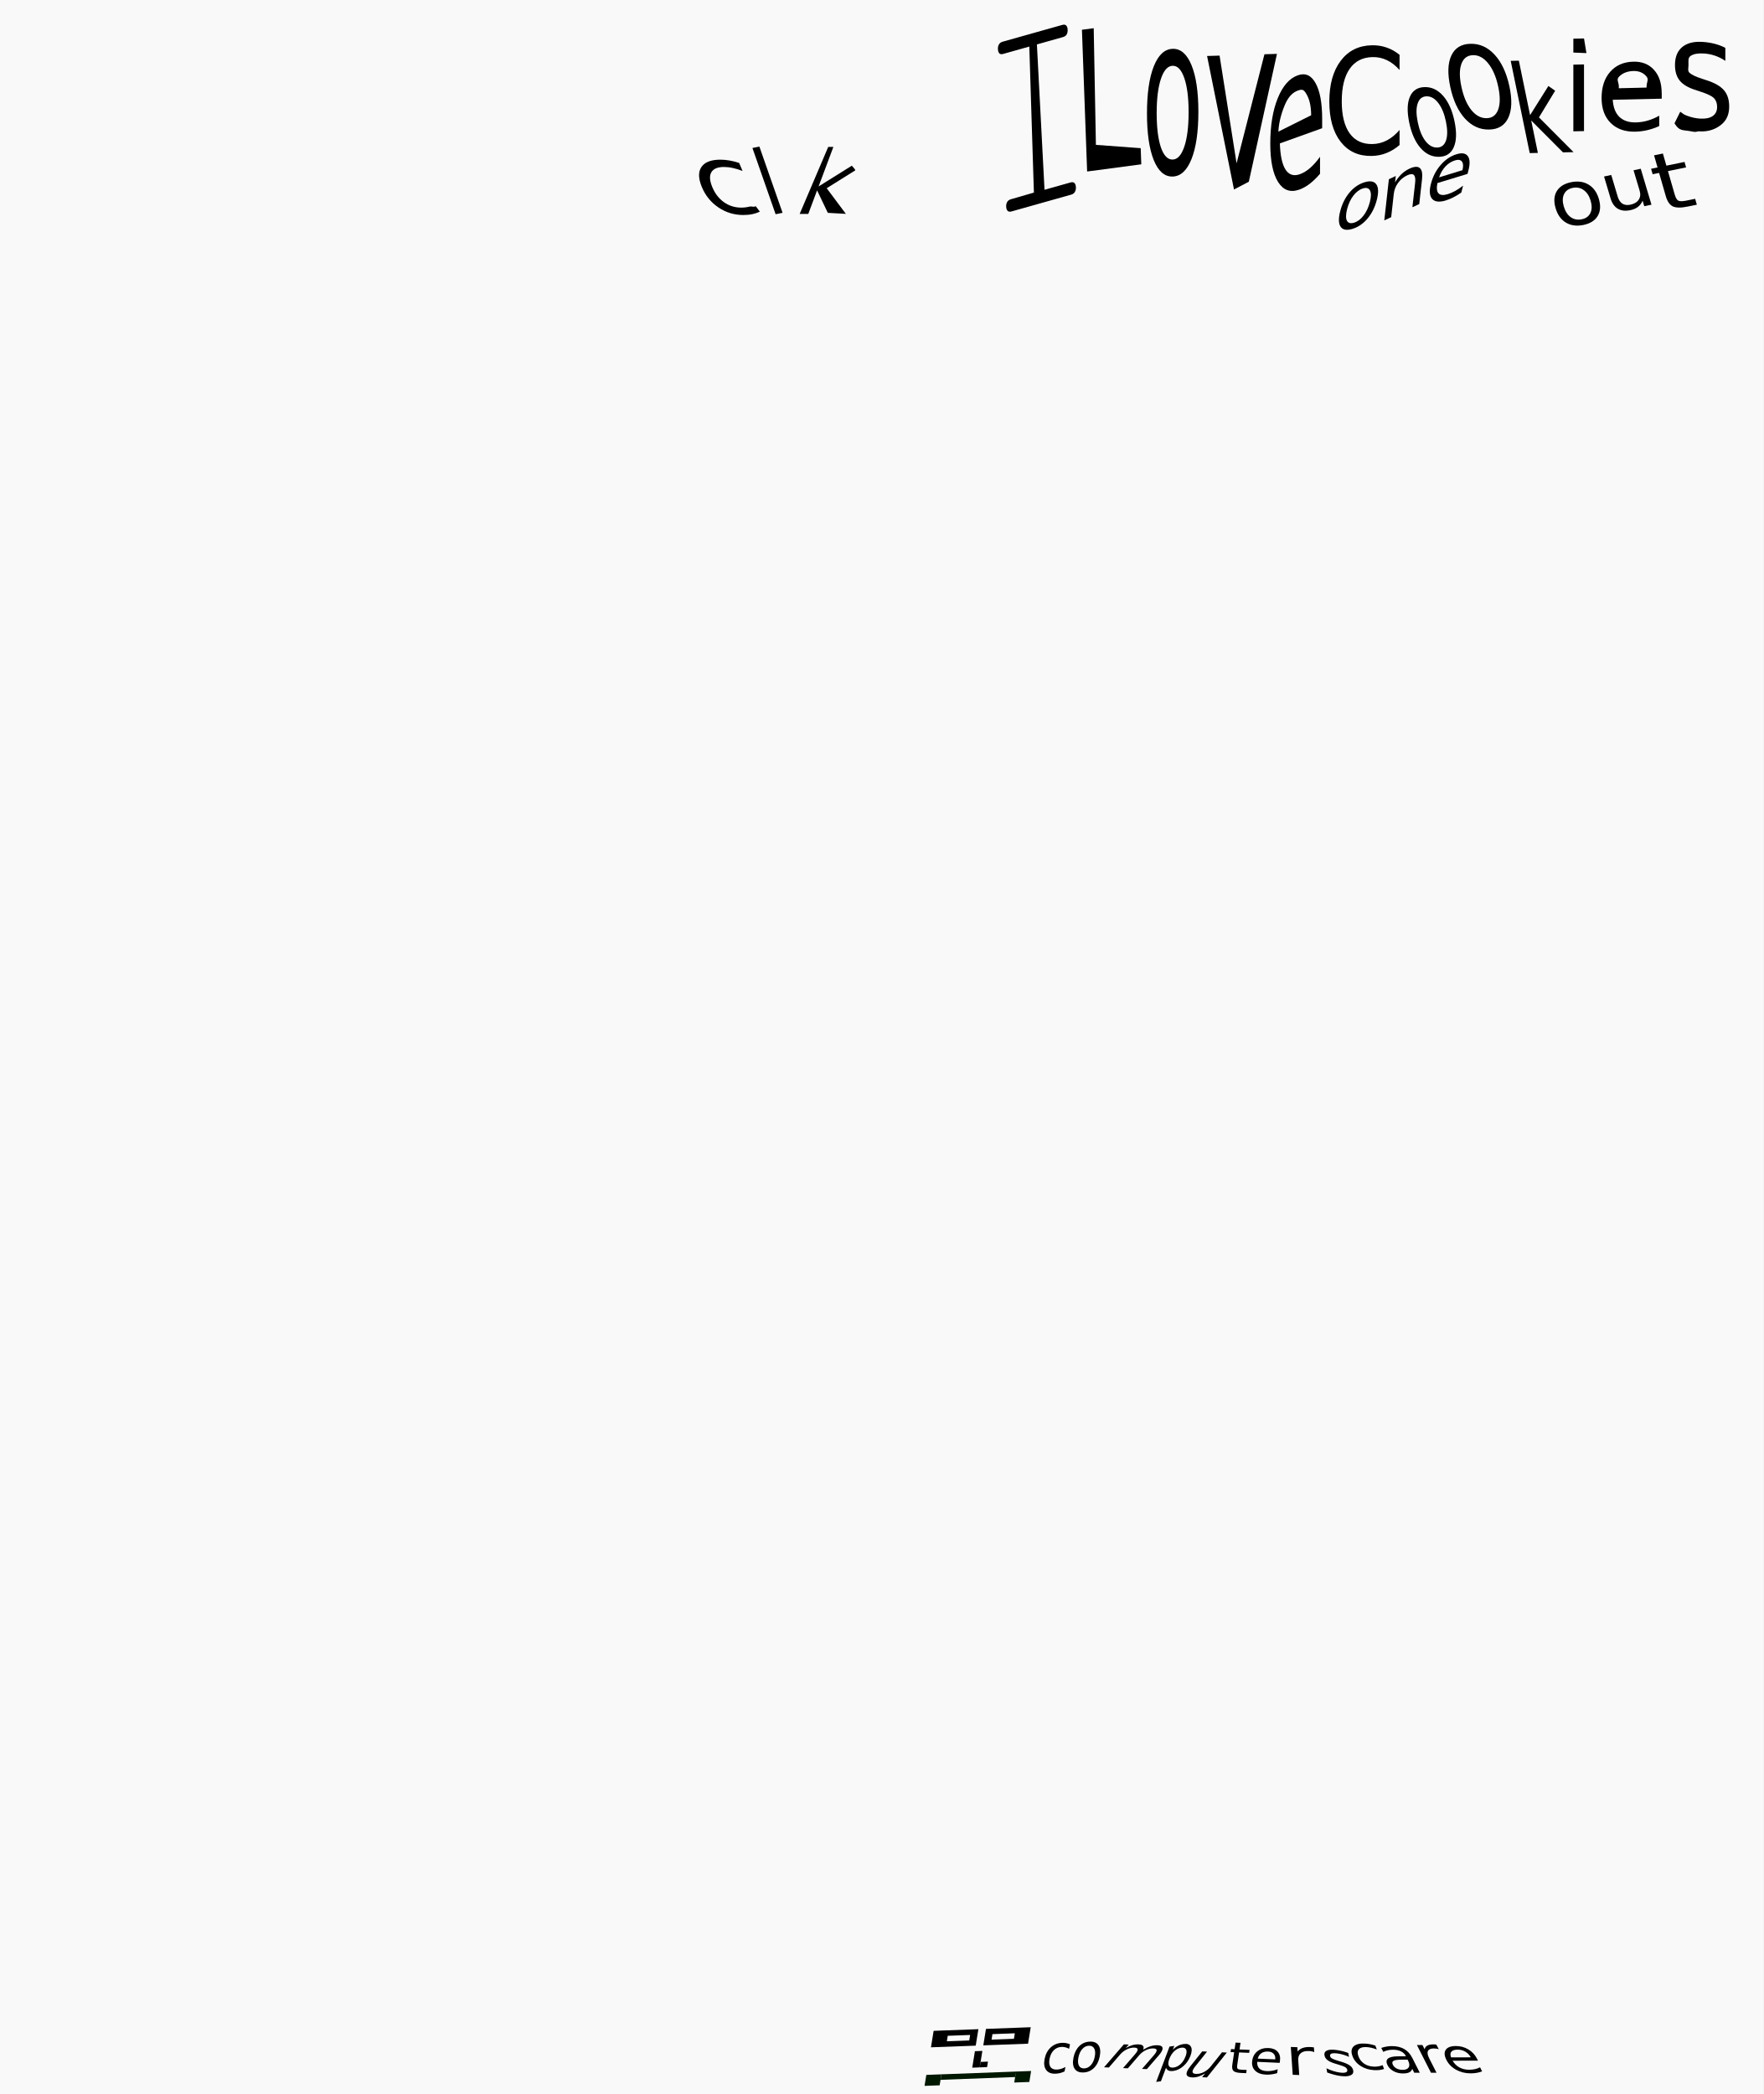
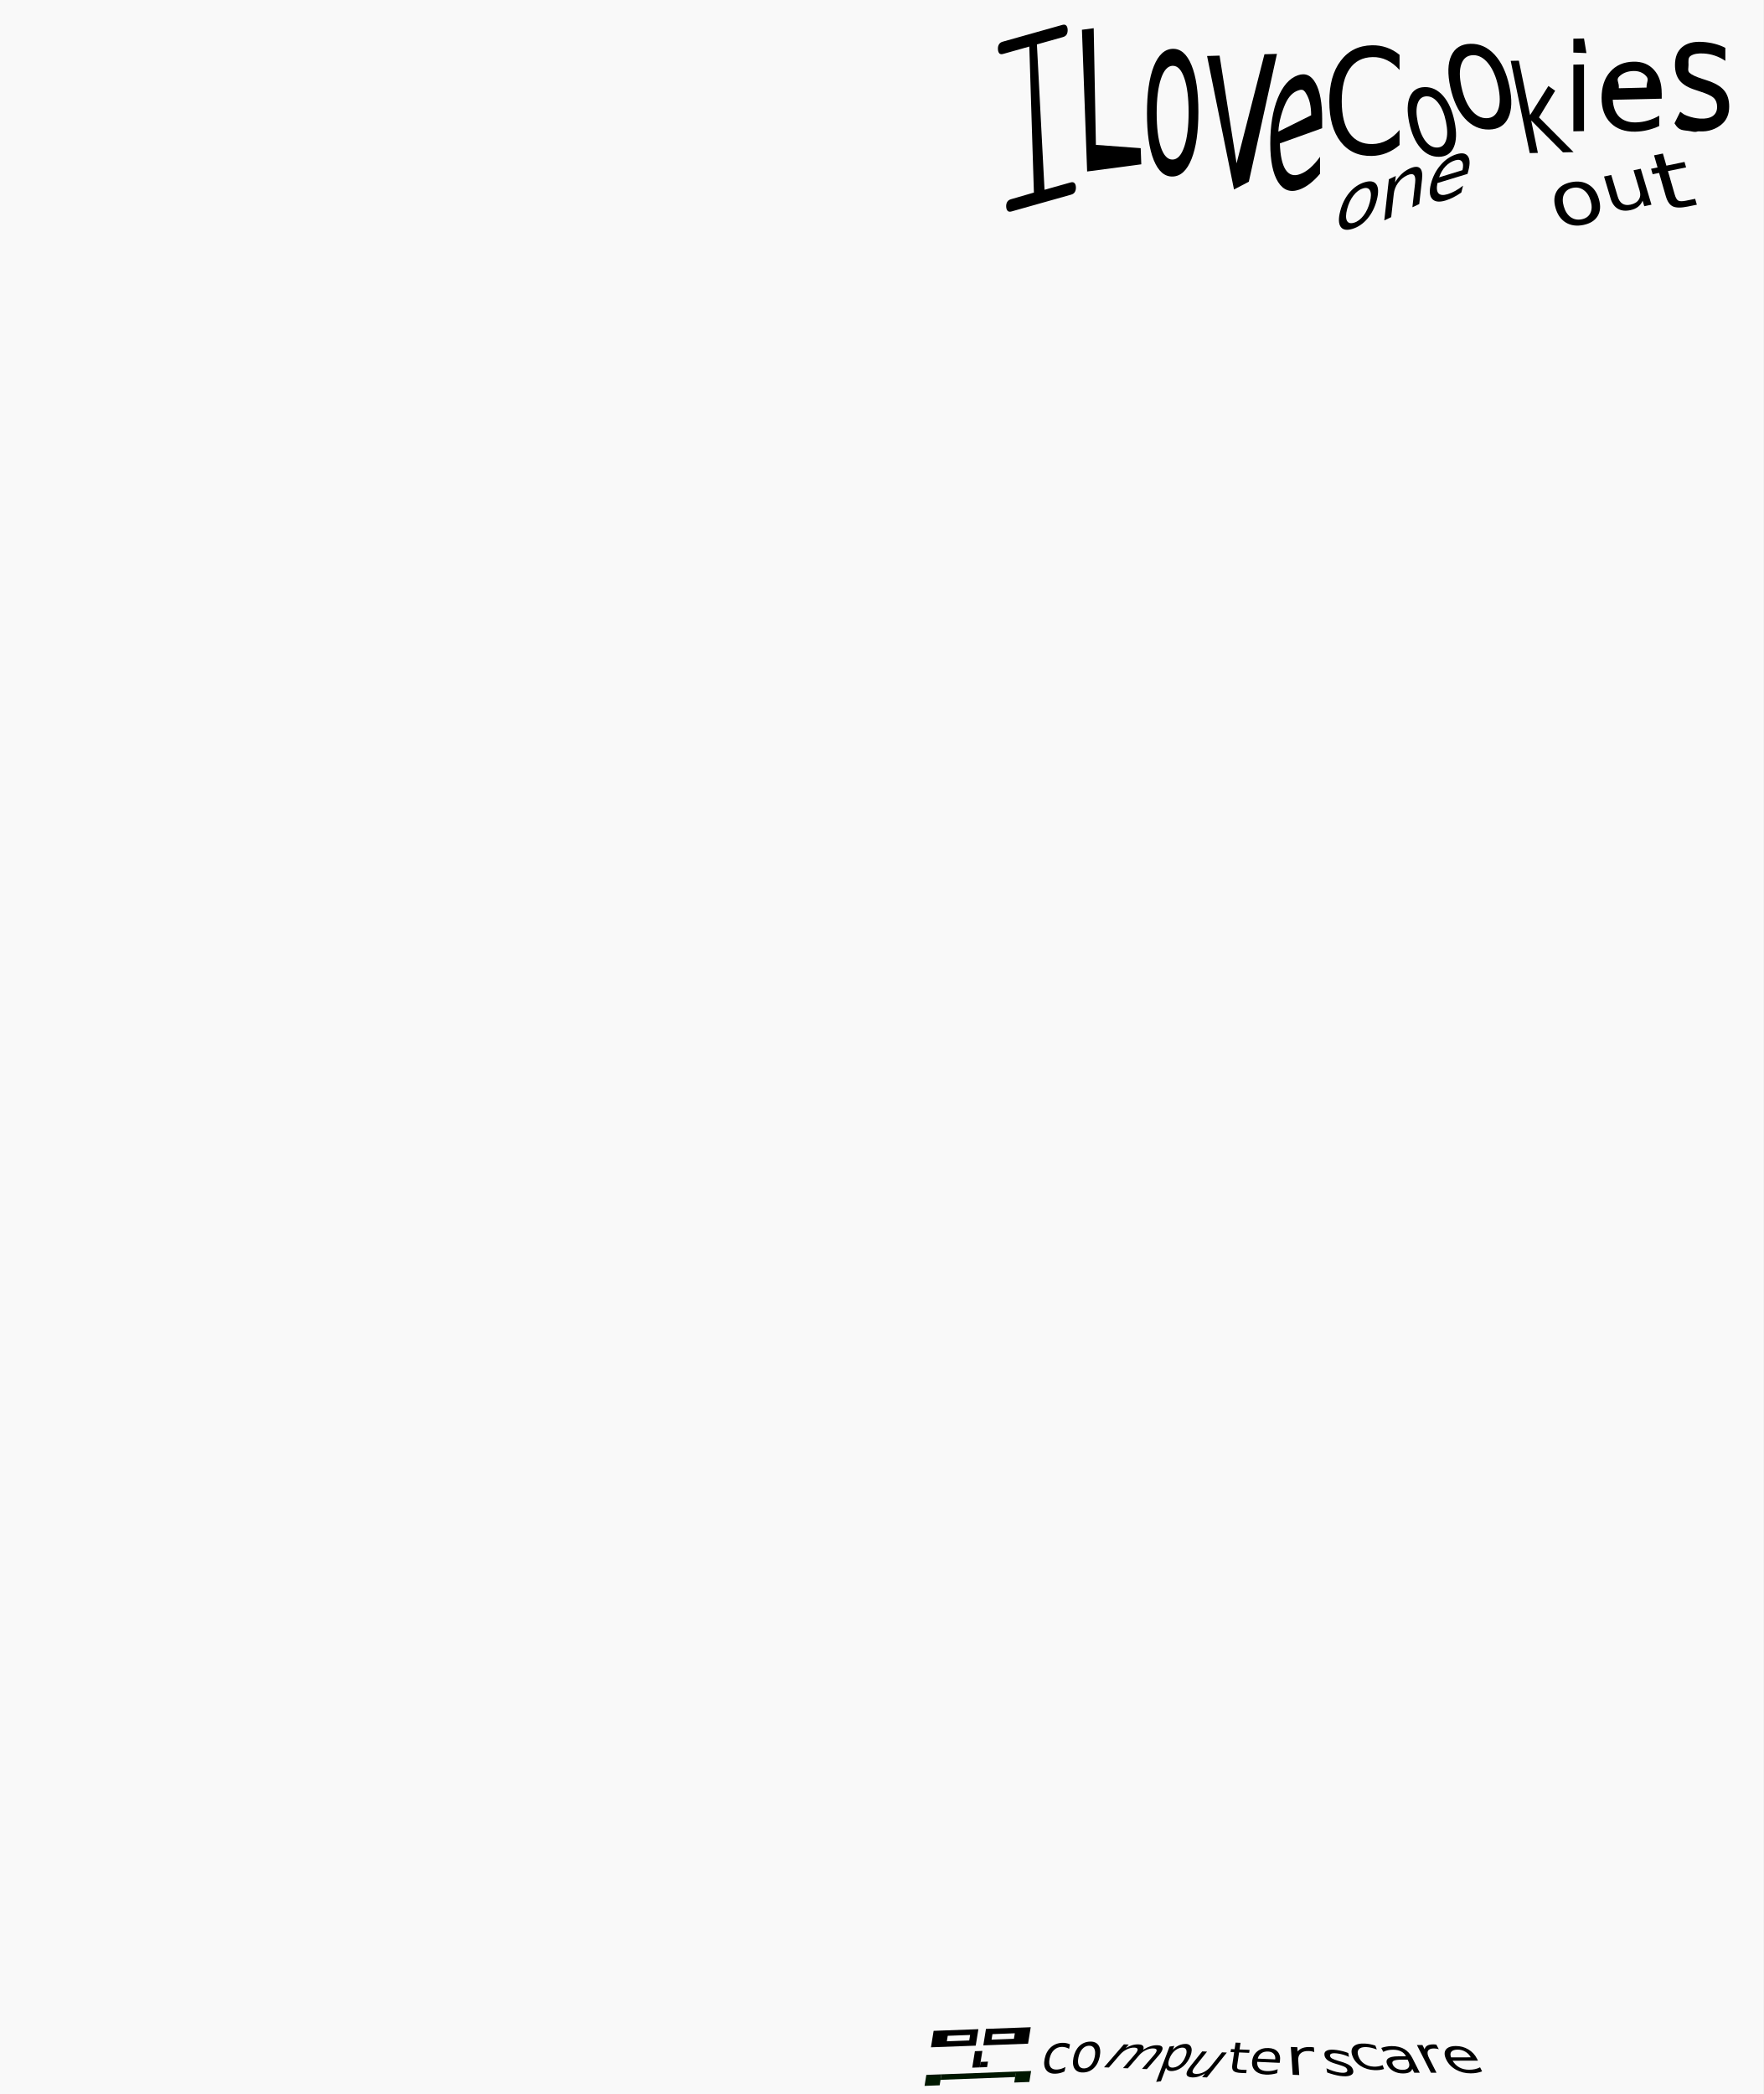
<svg xmlns="http://www.w3.org/2000/svg" width="320" height="380" viewBox="0 0 84.667 100.542" version="1.1" id="svg8" style="enable-background:new">
  <defs id="defs2">
    </defs>
  <g style="display:inline" transform="translate(0,-196.4583)" id="g1669">
    <path id="path1647" d="M 0,196.458 H 84.667 V 297 H 0 Z" style="opacity:1;vector-effect:none;fill:#f9f9f9;fill-opacity:1;fill-rule:evenodd;stroke:none;stroke-width:0.917;stroke-linecap:butt;stroke-linejoin:round;stroke-miterlimit:4;stroke-dasharray:none;stroke-dashoffset:0;stroke-opacity:1;paint-order:normal" />
    <g aria-label="computerscare" transform="matrix(0.9865629,0.0441007,-0.1257636,1.007998,81.85234,-2.779225)" style="font-style:normal;font-weight:normal;font-size:10.583px;line-height:1.25;font-family:sans-serif;letter-spacing:0px;word-spacing:0px;fill:#000000;fill-opacity:1;stroke:none;stroke-width:0.265" id="text1651">
      <path d="m 6.681,294.741 -0.017,0.216 q -0.092,-0.045 -0.187,-0.063 -0.094,-0.019 -0.192,-0.011 -0.22,0.019 -0.353,0.173 -0.133,0.152 -0.153,0.409 -0.02,0.257 0.091,0.389 0.111,0.131 0.331,0.112 0.098,-0.009 0.196,-0.043 0.099,-0.036 0.199,-0.098 l -0.016,0.213 q -0.098,0.053 -0.202,0.085 -0.103,0.031 -0.217,0.041 -0.311,0.027 -0.479,-0.156 -0.168,-0.183 -0.142,-0.522 0.027,-0.344 0.226,-0.557 0.201,-0.213 0.523,-0.241 0.105,-0.009 0.202,0.006 0.098,0.013 0.188,0.049 z" style="font-style:normal;font-variant:normal;font-weight:normal;font-stretch:normal;font-size:2.822px;font-family:sans-serif;-inkscape-font-specification:'sans-serif, Normal';font-variant-ligatures:normal;font-variant-caps:normal;font-variant-numeric:normal;font-feature-settings:normal;text-align:start;writing-mode:lr-tb;text-anchor:start;stroke-width:0.238" id="path1701" />
      <path d="m 7.602,294.768 q -0.182,0.016 -0.299,0.171 -0.117,0.153 -0.136,0.406 -0.019,0.252 0.074,0.389 0.095,0.135 0.278,0.119 0.181,-0.016 0.298,-0.17 0.117,-0.155 0.136,-0.406 0.019,-0.25 -0.075,-0.386 -0.094,-0.138 -0.275,-0.122 z m 0.015,-0.196 q 0.295,-0.026 0.449,0.155 0.153,0.181 0.127,0.527 -0.027,0.345 -0.21,0.557 -0.184,0.21 -0.479,0.236 -0.296,0.026 -0.45,-0.155 -0.152,-0.182 -0.125,-0.527 0.027,-0.346 0.209,-0.556 0.184,-0.21 0.48,-0.236 z" style="font-style:normal;font-variant:normal;font-weight:normal;font-stretch:normal;font-size:2.822px;font-family:sans-serif;-inkscape-font-specification:'sans-serif, Normal';font-variant-ligatures:normal;font-variant-caps:normal;font-variant-numeric:normal;font-feature-settings:normal;text-align:start;writing-mode:lr-tb;text-anchor:start;stroke-width:0.238" id="path1703" />
      <path d="m 10.251,294.845 q 0.179,-0.125 0.345,-0.185 0.166,-0.06 0.332,-0.06 0.223,-4.8e-4 0.254,0.123 0.032,0.123 -0.135,0.35 l -0.497,0.681 -0.236,9e-5 0.493,-0.675 q 0.118,-0.162 0.103,-0.241 -0.015,-0.078 -0.165,-0.078 -0.182,4.4e-4 -0.358,0.097 -0.176,0.096 -0.296,0.261 l -0.465,0.638 -0.236,9e-5 0.493,-0.675 q 0.119,-0.163 0.103,-0.241 -0.015,-0.078 -0.167,-0.078 -0.18,4e-4 -0.356,0.098 -0.176,0.096 -0.296,0.26 l -0.465,0.638 -0.236,9e-5 0.823,-1.129 0.236,-9e-5 -0.128,0.175 q 0.156,-0.104 0.304,-0.154 0.148,-0.05 0.303,-0.05 0.156,-6.2e-4 0.219,0.062 0.064,0.062 0.03,0.181 z" style="font-style:normal;font-variant:normal;font-weight:normal;font-stretch:normal;font-size:2.822px;font-family:sans-serif;-inkscape-font-specification:'sans-serif, Normal';font-variant-ligatures:normal;font-variant-caps:normal;font-variant-numeric:normal;font-feature-settings:normal;text-align:start;writing-mode:lr-tb;text-anchor:start;stroke-width:0.218" id="path1705" />
      <path d="m 11.47,295.645 -0.166,0.654 -0.226,0.041 0.433,-1.702 0.226,-0.041 -0.048,0.187 q 0.099,-0.123 0.22,-0.195 0.123,-0.074 0.273,-0.101 0.249,-0.046 0.36,0.105 0.111,0.15 0.037,0.44 -0.074,0.291 -0.276,0.497 -0.201,0.207 -0.45,0.252 -0.15,0.028 -0.246,-0.006 -0.094,-0.034 -0.137,-0.131 z m 0.875,-0.57 q 0.057,-0.223 -0.014,-0.331 -0.069,-0.109 -0.248,-0.077 -0.179,0.033 -0.314,0.179 -0.134,0.145 -0.191,0.368 -0.057,0.223 0.012,0.333 0.071,0.108 0.249,0.075 0.179,-0.033 0.312,-0.178 0.135,-0.146 0.192,-0.37 z" style="font-style:normal;font-variant:normal;font-weight:normal;font-stretch:normal;font-size:2.822px;font-family:sans-serif;-inkscape-font-specification:'sans-serif, Normal';font-variant-ligatures:normal;font-variant-caps:normal;font-variant-numeric:normal;font-feature-settings:normal;text-align:start;writing-mode:lr-tb;text-anchor:start;stroke-width:0.218" id="path1707" />
      <path d="m 12.631,295.536 0.491,-0.739 0.235,5e-4 -0.486,0.732 q -0.115,0.173 -0.094,0.261 0.022,0.086 0.18,0.086 0.19,2e-5 0.369,-0.103 0.18,-0.103 0.299,-0.282 l 0.46,-0.692 0.235,5.1e-4 -0.812,1.221 -0.235,-5.1e-4 0.125,-0.188 q -0.159,0.111 -0.309,0.166 -0.148,0.053 -0.297,0.053 -0.246,-9.2e-4 -0.287,-0.131 -0.041,-0.131 0.127,-0.383 z" style="font-style:normal;font-variant:normal;font-weight:normal;font-stretch:normal;font-size:2.822px;font-family:sans-serif;-inkscape-font-specification:'sans-serif, Normal';font-variant-ligatures:normal;font-variant-caps:normal;font-variant-numeric:normal;font-feature-settings:normal;text-align:start;writing-mode:lr-tb;text-anchor:start;stroke-width:0.227" id="path1709" />
      <path d="m 14.923,294.31 -0.007,0.316 0.49,-10e-4 -0.003,0.142 -0.49,10e-4 -0.014,0.603 q -0.003,0.136 0.044,0.174 0.048,0.038 0.197,0.038 l 0.245,-8e-4 -0.004,0.153 -0.245,8e-4 q -0.276,10e-4 -0.379,-0.077 -0.103,-0.079 -0.098,-0.287 l 0.014,-0.603 -0.175,3.2e-4 0.003,-0.142 0.175,-3.2e-4 0.007,-0.316 z" style="font-style:normal;font-variant:normal;font-weight:normal;font-stretch:normal;font-size:2.822px;font-family:sans-serif;-inkscape-font-specification:'sans-serif, Normal';font-variant-ligatures:normal;font-variant-caps:normal;font-variant-numeric:normal;font-feature-settings:normal;text-align:start;writing-mode:lr-tb;text-anchor:start;stroke-width:0.218" id="path1711" />
      <path d="m 16.942,295.079 -0.001,0.097 -1.095,-5.5e-4 q 0.013,0.204 0.144,0.312 0.132,0.107 0.369,0.107 0.137,2.4e-4 0.266,-0.028 0.13,-0.028 0.257,-0.084 l -0.002,0.187 q -0.129,0.045 -0.264,0.069 -0.135,0.024 -0.273,0.024 -0.347,-6.1e-4 -0.548,-0.168 -0.2,-0.168 -0.197,-0.454 0.004,-0.296 0.197,-0.469 0.195,-0.174 0.521,-0.174 0.293,2.1e-4 0.46,0.157 0.169,0.156 0.166,0.425 z m -0.238,-0.058 q -7.08e-4,-0.162 -0.107,-0.259 -0.105,-0.097 -0.281,-0.097 -0.199,-4.6e-4 -0.321,0.093 -0.12,0.093 -0.14,0.264 z" style="font-style:normal;font-variant:normal;font-weight:normal;font-stretch:normal;font-size:2.822px;font-family:sans-serif;-inkscape-font-specification:'sans-serif, Normal';font-variant-ligatures:normal;font-variant-caps:normal;font-variant-numeric:normal;font-feature-settings:normal;text-align:start;writing-mode:lr-tb;text-anchor:start;stroke-width:0.227" id="path1713" />
      <path d="m 18.549,294.594 q -0.057,-0.021 -0.123,-0.029 -0.064,-0.011 -0.139,-0.011 -0.268,1.2e-4 -0.388,0.123 -0.119,0.119 -0.075,0.342 l 0.136,0.692 -0.317,0.003 -0.259,-1.314 0.317,-0.003 0.04,0.204 q 0.076,-0.12 0.224,-0.179 0.148,-0.06 0.376,-0.061 0.033,-2.3e-4 0.073,0.003 0.04,0.003 0.089,0.007 z" style="font-style:normal;font-variant:normal;font-weight:normal;font-stretch:normal;font-size:2.822px;font-family:sans-serif;-inkscape-font-specification:'sans-serif, Normal';font-variant-ligatures:normal;font-variant-caps:normal;font-variant-numeric:normal;font-feature-settings:normal;text-align:start;writing-mode:lr-tb;text-anchor:start;stroke-width:0.272" id="path1715" />
      <path d="m 20.202,294.566 0.056,0.181 q -0.134,-0.054 -0.271,-0.087 -0.137,-0.034 -0.277,-0.048 -0.213,-0.021 -0.307,0.012 -0.092,0.033 -0.066,0.121 0.02,0.067 0.109,0.113 0.088,0.045 0.329,0.102 l 0.103,0.024 q 0.319,0.074 0.471,0.167 0.154,0.092 0.197,0.235 0.05,0.162 -0.114,0.238 -0.162,0.076 -0.499,0.043 -0.14,-0.014 -0.299,-0.048 -0.156,-0.033 -0.336,-0.086 l -0.061,-0.198 q 0.176,0.071 0.339,0.114 0.163,0.042 0.314,0.057 0.203,0.02 0.297,-0.015 0.095,-0.036 0.069,-0.12 -0.024,-0.078 -0.116,-0.128 -0.091,-0.049 -0.369,-0.114 l -0.104,-0.025 q -0.278,-0.064 -0.42,-0.153 -0.142,-0.09 -0.184,-0.225 -0.05,-0.165 0.096,-0.237 0.147,-0.072 0.468,-0.041 0.159,0.016 0.304,0.045 0.145,0.029 0.273,0.072 z" style="font-style:normal;font-variant:normal;font-weight:normal;font-stretch:normal;font-size:2.822px;font-family:sans-serif;-inkscape-font-specification:'sans-serif, Normal';font-variant-ligatures:normal;font-variant-caps:normal;font-variant-numeric:normal;font-feature-settings:normal;text-align:start;writing-mode:lr-tb;text-anchor:start;stroke-width:0.241" id="path1717" />
      <path d="m 21.467,294.156 0.093,0.181 q -0.14,-0.045 -0.269,-0.068 -0.129,-0.023 -0.248,-0.023 -0.268,-8.2e-4 -0.354,0.12 -0.087,0.119 0.025,0.335 0.111,0.216 0.321,0.336 0.209,0.119 0.477,0.119 0.119,-2.9e-4 0.225,-0.022 0.106,-0.023 0.199,-0.068 l 0.092,0.179 q -0.095,0.038 -0.21,0.057 -0.113,0.019 -0.252,0.019 -0.378,5e-5 -0.687,-0.168 -0.309,-0.167 -0.456,-0.452 -0.149,-0.288 -0.01,-0.454 0.14,-0.165 0.532,-0.165 0.127,-2.3e-4 0.258,0.019 0.13,0.018 0.263,0.055 z" style="font-style:normal;font-variant:normal;font-weight:normal;font-stretch:normal;font-size:2.822px;font-family:sans-serif;-inkscape-font-specification:'sans-serif, Normal';font-variant-ligatures:normal;font-variant-caps:normal;font-variant-numeric:normal;font-feature-settings:normal;text-align:start;writing-mode:lr-tb;text-anchor:start;stroke-width:0.241" id="path1719" />
      <path d="m 22.848,294.765 q -0.324,0.015 -0.413,0.075 -0.089,0.06 -0.002,0.193 0.07,0.106 0.204,0.164 0.135,0.057 0.296,0.05 0.222,-0.01 0.279,-0.132 0.058,-0.123 -0.07,-0.317 l -0.029,-0.044 z m 0.479,-0.106 0.453,0.688 -0.267,0.013 -0.121,-0.183 q -0.019,0.114 -0.121,0.173 -0.103,0.058 -0.3,0.067 -0.25,0.011 -0.466,-0.086 -0.216,-0.098 -0.33,-0.272 -0.134,-0.204 -0.019,-0.315 0.117,-0.112 0.481,-0.128 l 0.375,-0.017 -0.013,-0.019 q -0.09,-0.137 -0.261,-0.206 -0.17,-0.07 -0.39,-0.06 -0.14,0.006 -0.255,0.037 -0.116,0.031 -0.205,0.086 l -0.121,-0.183 q 0.119,-0.049 0.244,-0.075 0.124,-0.028 0.255,-0.034 0.353,-0.015 0.617,0.112 0.264,0.128 0.445,0.404 z" style="font-style:normal;font-variant:normal;font-weight:normal;font-stretch:normal;font-size:2.822px;font-family:sans-serif;-inkscape-font-specification:'sans-serif, Normal';font-variant-ligatures:normal;font-variant-caps:normal;font-variant-numeric:normal;font-feature-settings:normal;text-align:start;writing-mode:lr-tb;text-anchor:start;stroke-width:0.244" id="path1721" />
      <path d="m 24.56,294.196 q -0.059,-0.019 -0.119,-0.025 -0.06,-0.007 -0.124,-0.004 -0.227,0.01 -0.272,0.132 -0.044,0.121 0.099,0.338 l 0.446,0.675 -0.269,0.011 -0.847,-1.282 0.269,-0.011 0.132,0.199 q 0.007,-0.12 0.105,-0.182 0.097,-0.063 0.291,-0.072 0.028,-9.6e-4 0.063,4.5e-4 0.035,6.5e-4 0.079,0.006 z" style="font-style:normal;font-variant:normal;font-weight:normal;font-stretch:normal;font-size:2.822px;font-family:sans-serif;-inkscape-font-specification:'sans-serif, Normal';font-variant-ligatures:normal;font-variant-caps:normal;font-variant-numeric:normal;font-feature-settings:normal;text-align:start;writing-mode:lr-tb;text-anchor:start;stroke-width:0.251" id="path1723" />
      <path d="m 26.461,294.556 0.064,0.097 -1.229,0.055 q 0.152,0.204 0.371,0.305 0.22,0.1 0.486,0.088 0.154,-0.007 0.28,-0.041 0.127,-0.035 0.232,-0.097 l 0.123,0.187 q -0.114,0.052 -0.25,0.082 -0.136,0.03 -0.291,0.037 -0.39,0.017 -0.728,-0.14 -0.337,-0.158 -0.526,-0.444 -0.195,-0.296 -0.094,-0.479 0.102,-0.184 0.468,-0.2 0.328,-0.015 0.622,0.134 0.295,0.148 0.472,0.417 z m -0.306,-0.046 q -0.11,-0.162 -0.294,-0.254 -0.183,-0.092 -0.381,-0.083 -0.224,0.009 -0.297,0.11 -0.072,0.1 0.02,0.271 z" style="font-style:normal;font-variant:normal;font-weight:normal;font-stretch:normal;font-size:2.822px;font-family:sans-serif;-inkscape-font-specification:'sans-serif, Normal';font-variant-ligatures:normal;font-variant-caps:normal;font-variant-numeric:normal;font-feature-settings:normal;text-align:start;writing-mode:lr-tb;text-anchor:start;stroke-width:0.244" id="path1725" />
-       <g aria-label="clk" transform="matrix(2.352588,-0.1029275,0.2449229,1.921317,40.27604,-190.3773)" style="font-style:normal;font-weight:normal;font-size:1.903px;line-height:1.25;font-family:sans-serif;letter-spacing:0px;word-spacing:0px;fill:#000000;fill-opacity:1;stroke:none;stroke-width:0.013" id="text868">
-         <path d="m -47.149,203.946 0.071,0.2 c -0.069,-0.033 -0.136,-0.058 -0.2,-0.074 -0.063,-0.017 -0.125,-0.025 -0.183,-0.025 -0.132,0 -0.218,0.044 -0.26,0.132 -0.042,0.087 -0.034,0.21 0.022,0.369 0.056,0.159 0.137,0.282 0.241,0.37 0.104,0.087 0.222,0.131 0.353,0.131 0.059,0 0.114,-0.008 0.166,-0.024 0.052,-0.017 0.086,0.022 0.131,-0.012 l 0.085,0.134 c -0.047,0.028 -0.098,0.049 -0.154,0.063 -0.055,0.014 -0.117,0.021 -0.186,0.021 -0.186,0 -0.356,-0.061 -0.509,-0.184 -0.153,-0.123 -0.267,-0.289 -0.341,-0.498 -0.075,-0.212 -0.08,-0.379 -0.012,-0.5 0.068,-0.121 0.198,-0.182 0.391,-0.182 0.063,0 0.126,0.007 0.191,0.021 0.064,0.013 0.129,0.033 0.195,0.06 z" style="stroke-width:0.015" id="path877" />
-         <path d="m -46.875,203.579 0.143,-0.035 0.477,1.633 -0.143,0.035 z" style="stroke-width:0.013" id="path879" />
-         <path d="m -45.316,203.553 h 0.106 l -0.304,0.974 0.684,-0.512 0.061,0.085 0.01,0.03 -0.588,0.441 0.394,0.632 -0.371,-0.025 -0.221,-0.554 -0.181,0.58 h -0.177 z" style="stroke-width:0.014" id="path881" />
-       </g>
      <text xml:space="preserve" style="font-style:normal;font-weight:normal;font-size:3.528px;line-height:1.25;font-family:sans-serif;letter-spacing:0px;word-spacing:0px;fill:#000000;fill-opacity:1;stroke:none;stroke-width:0.07" x="-18.088" y="188.72" id="text876" transform="matrix(1.007998,-0.0441007,0.1257636,0.9865629,0,0)">
        <tspan id="tspan874" x="-18.088" y="191.842" style="stroke-width:0.07" />
      </text>
      <g aria-label="out" transform="matrix(1.074323,-0.2689872,0.3732267,0.872958,-37.6716,34.12337)" style="font-style:normal;font-weight:normal;font-size:3.528px;line-height:1.25;font-family:sans-serif;letter-spacing:0px;word-spacing:0px;fill:#000000;fill-opacity:1;stroke:none;stroke-width:0.07" id="text888">
        <path d="m -13.37,192.472 q -0.274,0 -0.433,0.226 -0.159,0.224 -0.159,0.615 0,0.391 0.157,0.617 0.159,0.224 0.435,0.224 0.272,0 0.431,-0.226 0.159,-0.226 0.159,-0.615 0,-0.388 -0.159,-0.613 -0.159,-0.228 -0.431,-0.228 z m 0,-0.304 q 0.444,0 0.698,0.304 0.254,0.304 0.254,0.841 0,0.536 -0.254,0.841 -0.254,0.304 -0.698,0.304 -0.446,0 -0.7,-0.304 -0.252,-0.306 -0.252,-0.841 0,-0.538 0.252,-0.841 0.254,-0.304 0.7,-0.304 z" style="stroke-width:0.077" id="path901" />
        <path d="m -11.926,193.389 -0.009,-1.168 0.317,-0.003 0.009,1.156 q 0.002,0.274 0.11,0.411 0.108,0.135 0.321,0.134 0.257,-0.002 0.403,-0.167 0.149,-0.165 0.146,-0.447 l -0.009,-1.094 0.317,-0.003 0.015,1.929 -0.317,0.003 -0.002,-0.296 q -0.114,0.177 -0.267,0.264 -0.151,0.086 -0.352,0.087 -0.332,0.003 -0.506,-0.203 -0.174,-0.205 -0.177,-0.603 z" style="stroke-width:0.07" id="path903" />
        <path d="m -9.221,191.667 v 0.65 h 0.796 v 0.292 h -0.796 v 1.243 q 0,0.28 0.078,0.36 0.08,0.08 0.321,0.08 h 0.397 v 0.315 h -0.397 q -0.448,0 -0.618,-0.162 -0.17,-0.164 -0.17,-0.593 v -1.243 H -9.893 v -0.292 h 0.284 v -0.65 z" style="stroke-width:0.084" id="path905" />
      </g>
      <g aria-label="one" transform="matrix(0.9617588,-0.3420749,-0.1489334,1.102215,59.09231,-13.07962)" style="font-style:normal;font-weight:normal;font-size:3.528px;line-height:1.25;font-family:sans-serif;letter-spacing:0px;word-spacing:0px;fill:#000000;fill-opacity:1;stroke:none;stroke-width:0.07" id="text892">
        <path d="m -21.638,192.239 q -0.255,0 -0.403,0.2 -0.148,0.198 -0.148,0.544 0,0.346 0.146,0.546 0.148,0.198 0.405,0.198 0.253,0 0.401,-0.2 0.148,-0.2 0.148,-0.544 0,-0.343 -0.148,-0.543 -0.148,-0.202 -0.401,-0.202 z m 0,-0.269 q 0.413,0 0.649,0.269 0.236,0.269 0.236,0.744 0,0.474 -0.236,0.744 -0.236,0.269 -0.649,0.269 -0.415,0 -0.651,-0.269 -0.234,-0.27 -0.234,-0.744 0,-0.475 0.234,-0.744 0.236,-0.269 0.651,-0.269 z" style="stroke-width:0.07" id="path894" />
        <path d="m -18.658,192.653 0.192,1.132 -0.317,0.053 -0.19,-1.122 q -0.045,-0.266 -0.174,-0.381 -0.129,-0.115 -0.343,-0.079 -0.257,0.043 -0.378,0.226 -0.121,0.184 -0.075,0.458 l 0.18,1.06 -0.319,0.053 -0.318,-1.876 0.319,-0.053 0.049,0.291 q 0.085,-0.188 0.224,-0.297 0.141,-0.109 0.343,-0.143 0.333,-0.055 0.537,0.118 0.204,0.171 0.27,0.56 z" style="stroke-width:0.07" id="path896" />
        <path d="m -16.339,192.902 v 0.155 h -1.457 q 0.021,0.327 0.196,0.5 0.177,0.171 0.493,0.171 0.183,0 0.353,-0.045 0.172,-0.045 0.341,-0.134 v 0.3 q -0.171,0.072 -0.35,0.11 -0.179,0.038 -0.363,0.038 -0.462,0 -0.732,-0.269 -0.269,-0.269 -0.269,-0.727 0,-0.474 0.255,-0.751 0.257,-0.279 0.691,-0.279 0.389,0 0.615,0.251 0.227,0.25 0.227,0.68 z m -0.317,-0.093 q -0.003,-0.26 -0.146,-0.415 -0.141,-0.155 -0.376,-0.155 -0.265,0 -0.425,0.15 -0.158,0.15 -0.183,0.422 z" style="stroke-width:0.07" id="path898" />
      </g>
      <g aria-label="I Love Cookies" transform="matrix(0.8813404,-0.06480396,0.2054298,1.611511,-10.37822,-125.0207)" style="font-style:normal;font-weight:normal;font-size:4.942px;line-height:1.25;font-family:sans-serif;letter-spacing:0px;word-spacing:0px;fill:#000000;fill-opacity:1;stroke:none;stroke-width:0.033" id="text901">
        <path d="m -40.322,199.624 0.644,-0.035 0.12,3.431 2.451,0.137 0.032,0.475 -2.963,0.163 z" style="stroke-width:0.041" id="path906" />
        <path d="m -35.358,200.763 q -0.405,0 -0.64,0.37 -0.235,0.367 -0.235,1.008 0,0.641 0.232,1.012 0.235,0.367 0.643,0.367 0.402,0 0.637,-0.37 0.235,-0.37 0.235,-1.008 0,-0.635 -0.235,-1.005 -0.235,-0.373 -0.637,-0.373 z m 0,-0.498 q 0.656,0 1.031,0.498 0.375,0.498 0.375,1.379 0,0.878 -0.375,1.379 -0.375,0.498 -1.031,0.498 -0.659,0 -1.034,-0.498 -0.372,-0.501 -0.372,-1.379 0,-0.881 0.372,-1.379 0.375,-0.498 1.034,-0.498 z" style="stroke-width:0.04" id="path908" />
        <path d="m -33.476,200.506 h 0.684 l 0.93,3.181 1.525,-3.181 h 0.684 l -1.539,3.733 -0.811,0.215 z" style="stroke-width:0.048" id="path910" />
        <path d="m -27.18,202.473 v 0.258 l -2.314,0.409 c 0.022,0.36 0.126,0.619 0.312,0.777 0.188,0.156 0.449,0.205 0.782,0.146 0.193,-0.034 0.38,-0.092 0.561,-0.174 0.182,-0.082 0.363,-0.189 0.542,-0.32 v 0.499 c -0.181,0.112 -0.366,0.206 -0.555,0.282 -0.19,0.076 -0.382,0.131 -0.577,0.165 -0.489,0.086 -0.876,0.006 -1.162,-0.242 -0.284,-0.248 -0.427,-0.627 -0.427,-1.136 0,-0.526 0.135,-0.967 0.405,-1.323 0.272,-0.358 0.637,-0.578 1.097,-0.659 0.412,-0.073 0.738,0.009 0.976,0.246 0.241,0.235 0.361,0.592 0.361,1.07 z m -0.602,-0.132 c -0.004,-0.288 -0.098,-0.472 -0.249,-0.618 -0.15,-0.146 -0.233,-0.164 -0.48,-0.12 -0.281,0.05 -0.506,0.173 -0.676,0.369 -0.168,0.196 -0.364,0.514 -0.389,0.821 z" style="stroke-width:0.038" id="path912" />
        <path d="m -22.946,200.641 v 0.447 q -0.325,-0.201 -0.695,-0.301 -0.367,-0.1 -0.782,-0.102 -0.817,-0.004 -1.251,0.324 -0.434,0.326 -0.434,0.948 0,0.62 0.434,0.951 0.434,0.33 1.251,0.333 0.415,0.002 0.782,-0.095 0.37,-0.097 0.695,-0.295 v 0.443 q -0.338,0.15 -0.718,0.224 -0.376,0.074 -0.798,0.072 -1.081,-0.005 -1.704,-0.442 -0.622,-0.44 -0.622,-1.194 0,-0.756 0.622,-1.188 0.622,-0.434 1.704,-0.429 0.427,0.002 0.804,0.079 0.38,0.075 0.711,0.226 z" style="stroke-width:0.035" id="path914" />
        <path d="m -21.467,201.886 q -0.357,-0.002 -0.487,0.201 -0.131,0.201 0.004,0.553 0.134,0.352 0.417,0.557 0.284,0.203 0.644,0.204 0.355,0.002 0.485,-0.201 0.13,-0.202 -0.004,-0.553 -0.133,-0.349 -0.418,-0.553 -0.286,-0.206 -0.64,-0.208 z m -0.104,-0.273 q 0.579,0.003 1.014,0.278 0.435,0.275 0.619,0.759 0.184,0.482 -0.042,0.756 -0.226,0.272 -0.806,0.269 -0.582,-0.003 -1.016,-0.278 -0.433,-0.277 -0.617,-0.759 -0.184,-0.484 0.04,-0.756 0.226,-0.272 0.808,-0.269 z" style="stroke-width:0.028" id="path916" />
        <path d="m -18.929,200.718 q -0.464,-0.002 -0.634,0.247 -0.17,0.247 0.005,0.681 0.175,0.434 0.542,0.685 0.37,0.249 0.837,0.251 0.461,0.002 0.631,-0.247 0.169,-0.249 -0.005,-0.681 -0.173,-0.429 -0.543,-0.681 -0.371,-0.254 -0.833,-0.256 z m -0.135,-0.337 q 0.753,0.003 1.319,0.342 0.565,0.339 0.805,0.934 0.239,0.593 -0.055,0.93 -0.294,0.335 -1.048,0.331 -0.756,-0.003 -1.322,-0.342 -0.563,-0.341 -0.802,-0.934 -0.24,-0.596 0.052,-0.93 0.294,-0.335 1.051,-0.331 z" style="stroke-width:0.035" id="path918" />
        <path d="m -16.865,200.918 0.446,0.002 0.614,1.611 1.002,-0.841 0.369,0.146 -0.885,0.769 1.892,1.052 -0.579,-0.003 -1.738,-0.965 0.365,0.959 -0.446,-0.002 z" style="stroke-width:0.028" id="path920" />
        <path d="m -13.438,201.085 0.583,0.003 v 1.96 l -0.583,-0.003 z m 0,-0.763 0.583,0.003 0.132,0.432 -0.715,-0.027 z" style="stroke-width:0.032" id="path922" />
        <path d="m -8.603,202.006 v 0.158 l -2.68,-0.012 c 0.025,0.222 0.146,0.392 0.361,0.509 0.218,0.116 0.52,0.176 0.906,0.177 0.224,9.9e-4 0.44,-0.013 0.649,-0.043 0.211,-0.029 0.42,-0.074 0.627,-0.134 v 0.305 c -0.209,0.048 -0.423,0.085 -0.643,0.109 -0.22,0.025 -0.443,0.036 -0.669,0.035 -0.566,-0.003 -1.015,-0.096 -1.347,-0.279 -0.33,-0.183 -0.494,-0.43 -0.494,-0.741 0,-0.321 0.156,-0.575 0.469,-0.761 0.315,-0.188 0.738,-0.28 1.27,-0.278 0.477,0.002 0.854,0.089 1.131,0.261 0.279,0.17 0.418,0.401 0.418,0.693 z m -0.831,-0.182 c -0.004,-0.176 0.154,-0.232 -0.021,-0.338 -0.173,-0.106 -0.403,-0.159 -0.691,-0.161 -0.325,-0.001 -0.586,0.048 -0.783,0.149 -0.194,0.101 0.008,0.161 -0.022,0.345 z" style="stroke-width:0.032" id="path924" />
        <path d="m -5.123,200.723 v 0.385 c -0.182,-0.068 -0.371,-0.122 -0.566,-0.161 -0.196,-0.039 -0.399,-0.064 -0.608,-0.074 -0.319,-0.016 -0.559,0.003 -0.72,0.057 -0.158,0.054 -0.122,0.143 -0.122,0.267 0,0.094 -0.059,0.171 0.056,0.231 0.114,0.059 0.344,0.121 0.689,0.187 l 0.22,0.042 c 0.457,0.085 0.781,0.189 0.972,0.312 0.193,0.122 0.29,0.284 0.29,0.486 0,0.23 -0.145,0.405 -0.434,0.525 -0.287,0.12 -0.682,0.203 -1.185,0.178 -0.21,-0.01 -0.115,0.039 -0.492,-0.012 -0.425,-0.049 -0.614,-0.003 -0.882,-0.247 l 0.314,-0.335 c 0.238,0.09 0.158,0.075 0.389,0.127 0.231,0.05 0.459,0.08 0.685,0.092 0.303,0.015 0.536,-0.006 0.699,-0.062 0.163,-0.058 0.245,-0.147 0.245,-0.266 0,-0.111 -0.059,-0.198 -0.178,-0.263 -0.117,-0.065 -0.374,-0.134 -0.773,-0.209 l -0.224,-0.044 c -0.399,-0.073 -0.686,-0.168 -0.864,-0.286 -0.177,-0.119 -0.266,-0.275 -0.266,-0.467 0,-0.233 0.131,-0.406 0.392,-0.52 0.261,-0.114 0.632,-0.159 1.112,-0.135 0.238,0.012 0.461,0.034 0.671,0.067 0.21,0.033 0.403,0.075 0.58,0.128 z" style="stroke-width:0.038" id="path926" />
        <text xml:space="preserve" style="font-style:normal;font-variant:normal;font-weight:normal;font-stretch:normal;font-size:10.583px;line-height:1.25;font-family:'.Damascus PUA';-inkscape-font-specification:'.Damascus PUA';letter-spacing:0px;word-spacing:0px;fill:#000000;fill-opacity:1;stroke:none;stroke-width:0.009" x="-42.478" y="196.647" id="text1439">
          <tspan id="tspan1437" x="-42.478" y="204.109" style="stroke-width:0.009" />
        </text>
        <g aria-label="I" style="font-style:normal;font-variant:normal;font-weight:normal;font-stretch:normal;font-size:10.583px;line-height:1.25;font-family:'.Damascus PUA';-inkscape-font-specification:'.Damascus PUA';letter-spacing:0px;word-spacing:0px;fill:#000000;fill-opacity:1;stroke:none;stroke-width:0.009" id="text1443" transform="matrix(0.9561357,-0.1292178,0.08046973,0.8264771,-20.75958,36.91845)">
          <path d="m -39.13,191.222 v 5.178 h 1.488 c 0.103,0 0.177,0.021 0.222,0.062 0.045,0.038 0.067,0.089 0.067,0.155 0,0.062 -0.022,0.114 -0.067,0.155 -0.045,0.041 -0.119,0.062 -0.222,0.062 h -3.411 c -0.103,0 -0.177,-0.021 -0.222,-0.062 -0.045,-0.041 -0.067,-0.093 -0.067,-0.155 0,-0.066 0.022,-0.117 0.067,-0.155 0.045,-0.041 0.119,-0.062 0.222,-0.062 l 1.316,-0.007 0.172,-5.171 h -1.488 c -0.103,0 -0.177,-0.019 -0.222,-0.057 -0.045,-0.041 -0.067,-0.095 -0.067,-0.16 0,-0.066 0.022,-0.117 0.067,-0.155 0.045,-0.041 0.119,-0.062 0.222,-0.062 h 3.411 c 0.103,0 0.177,0.021 0.222,0.062 0.045,0.038 0.067,0.089 0.067,0.155 0,0.066 -0.022,0.119 -0.067,0.16 -0.045,0.038 -0.119,0.057 -0.222,0.057 z" style="font-style:normal;font-variant:normal;font-weight:normal;font-stretch:normal;font-size:10.583px;font-family:'Courier New';-inkscape-font-specification:'Courier New, Normal';font-variant-ligatures:normal;font-variant-caps:normal;font-variant-numeric:normal;font-feature-settings:normal;text-align:start;writing-mode:lr-tb;text-anchor:start;stroke-width:0.009" id="path1445" />
        </g>
      </g>
    </g>
    <text id="text983" y="224.612" x="31.011" style="font-style:normal;font-weight:normal;font-size:10.583px;line-height:1.25;font-family:sans-serif;letter-spacing:0px;word-spacing:0px;fill:#000000;fill-opacity:1;stroke:none;stroke-width:0.265" xml:space="preserve">
      <tspan style="stroke-width:0.265" y="233.975" x="31.011" id="tspan981" />
    </text>
    <g aria-label="father &amp; son" transform="matrix(1.019017,0,0,0.9813376,0.5291667,0.5291667)" style="font-style:normal;font-weight:normal;font-size:8.014px;line-height:1.25;font-family:sans-serif;letter-spacing:0px;word-spacing:0px;fill:#000000;fill-opacity:1;stroke:none;stroke-width:0.2" id="text1057" />
    <g id="g8072" transform="matrix(0.2688925,-0.01002392,-0.03200614,0.1978851,41.90235,292.243)">
      <g style="display:inline" id="layer4" />
      <path id="rect5872" d="m 11.987,9.323 h 7.992 v 3.996 h -7.992 z" style="opacity:1;fill:#000000;fill-opacity:1;stroke:#000000;stroke-width:0;stroke-miterlimit:4;stroke-dasharray:none;stroke-opacity:1" />
      <path id="rect5874" d="m 14.667,10.662 h 3.996 v 1.332 h -3.996 z" style="opacity:1;fill:#ffffff;fill-opacity:0.986;stroke:#000000;stroke-width:0;stroke-miterlimit:4;stroke-dasharray:none;stroke-opacity:1" />
      <path id="rect5878" d="m -29.324,9.323 h 7.99 v 3.996 h -7.99 z" style="opacity:1;fill:#000000;fill-opacity:1;stroke:#000000;stroke-width:0;stroke-miterlimit:4;stroke-dasharray:none;stroke-opacity:1" transform="scale(-1,1)" />
      <path id="rect5880" d="m -26.644,10.662 h 3.995 v 1.332 h -3.995 z" style="opacity:1;fill:#ffffff;fill-opacity:0.986;stroke:#000000;stroke-width:0;stroke-miterlimit:4;stroke-dasharray:none;stroke-opacity:1" transform="scale(-1,1)" />
      <path id="rect5882" d="m 19.995,14.667 h 1.332 v 3.996 h -1.332 z" style="opacity:1;fill:#000000;fill-opacity:1;stroke:#000000;stroke-width:0;stroke-miterlimit:4;stroke-dasharray:none;stroke-opacity:1" />
      <path id="rect5884" d="m 21.327,17.331 h 1.316 v 1.332 h -1.316 z" style="opacity:1;fill:#000000;fill-opacity:1;stroke:#000000;stroke-width:0;stroke-miterlimit:4;stroke-dasharray:none;stroke-opacity:1" />
      <path id="rect5886" d="m 11.955,20.011 h 2.696 v 2.664 h -2.696 z" style="opacity:1;fill:#001800;fill-opacity:1;stroke:#000000;stroke-width:0;stroke-miterlimit:4;stroke-dasharray:none;stroke-opacity:1" />
      <path id="rect5888" d="m 27.97,20.011 h 2.696 v 2.664 h -2.696 z" style="opacity:1;fill:#001800;fill-opacity:1;stroke:#000000;stroke-width:0;stroke-miterlimit:4;stroke-dasharray:none;stroke-opacity:1" />
      <path id="rect5890" d="m 14.651,20.011 h 13.352 v 1.332 H 14.651 Z" style="opacity:1;fill:#001800;fill-opacity:1;stroke:#000000;stroke-width:0;stroke-miterlimit:4;stroke-dasharray:none;stroke-opacity:1" />
    </g>
  </g>
</svg>
